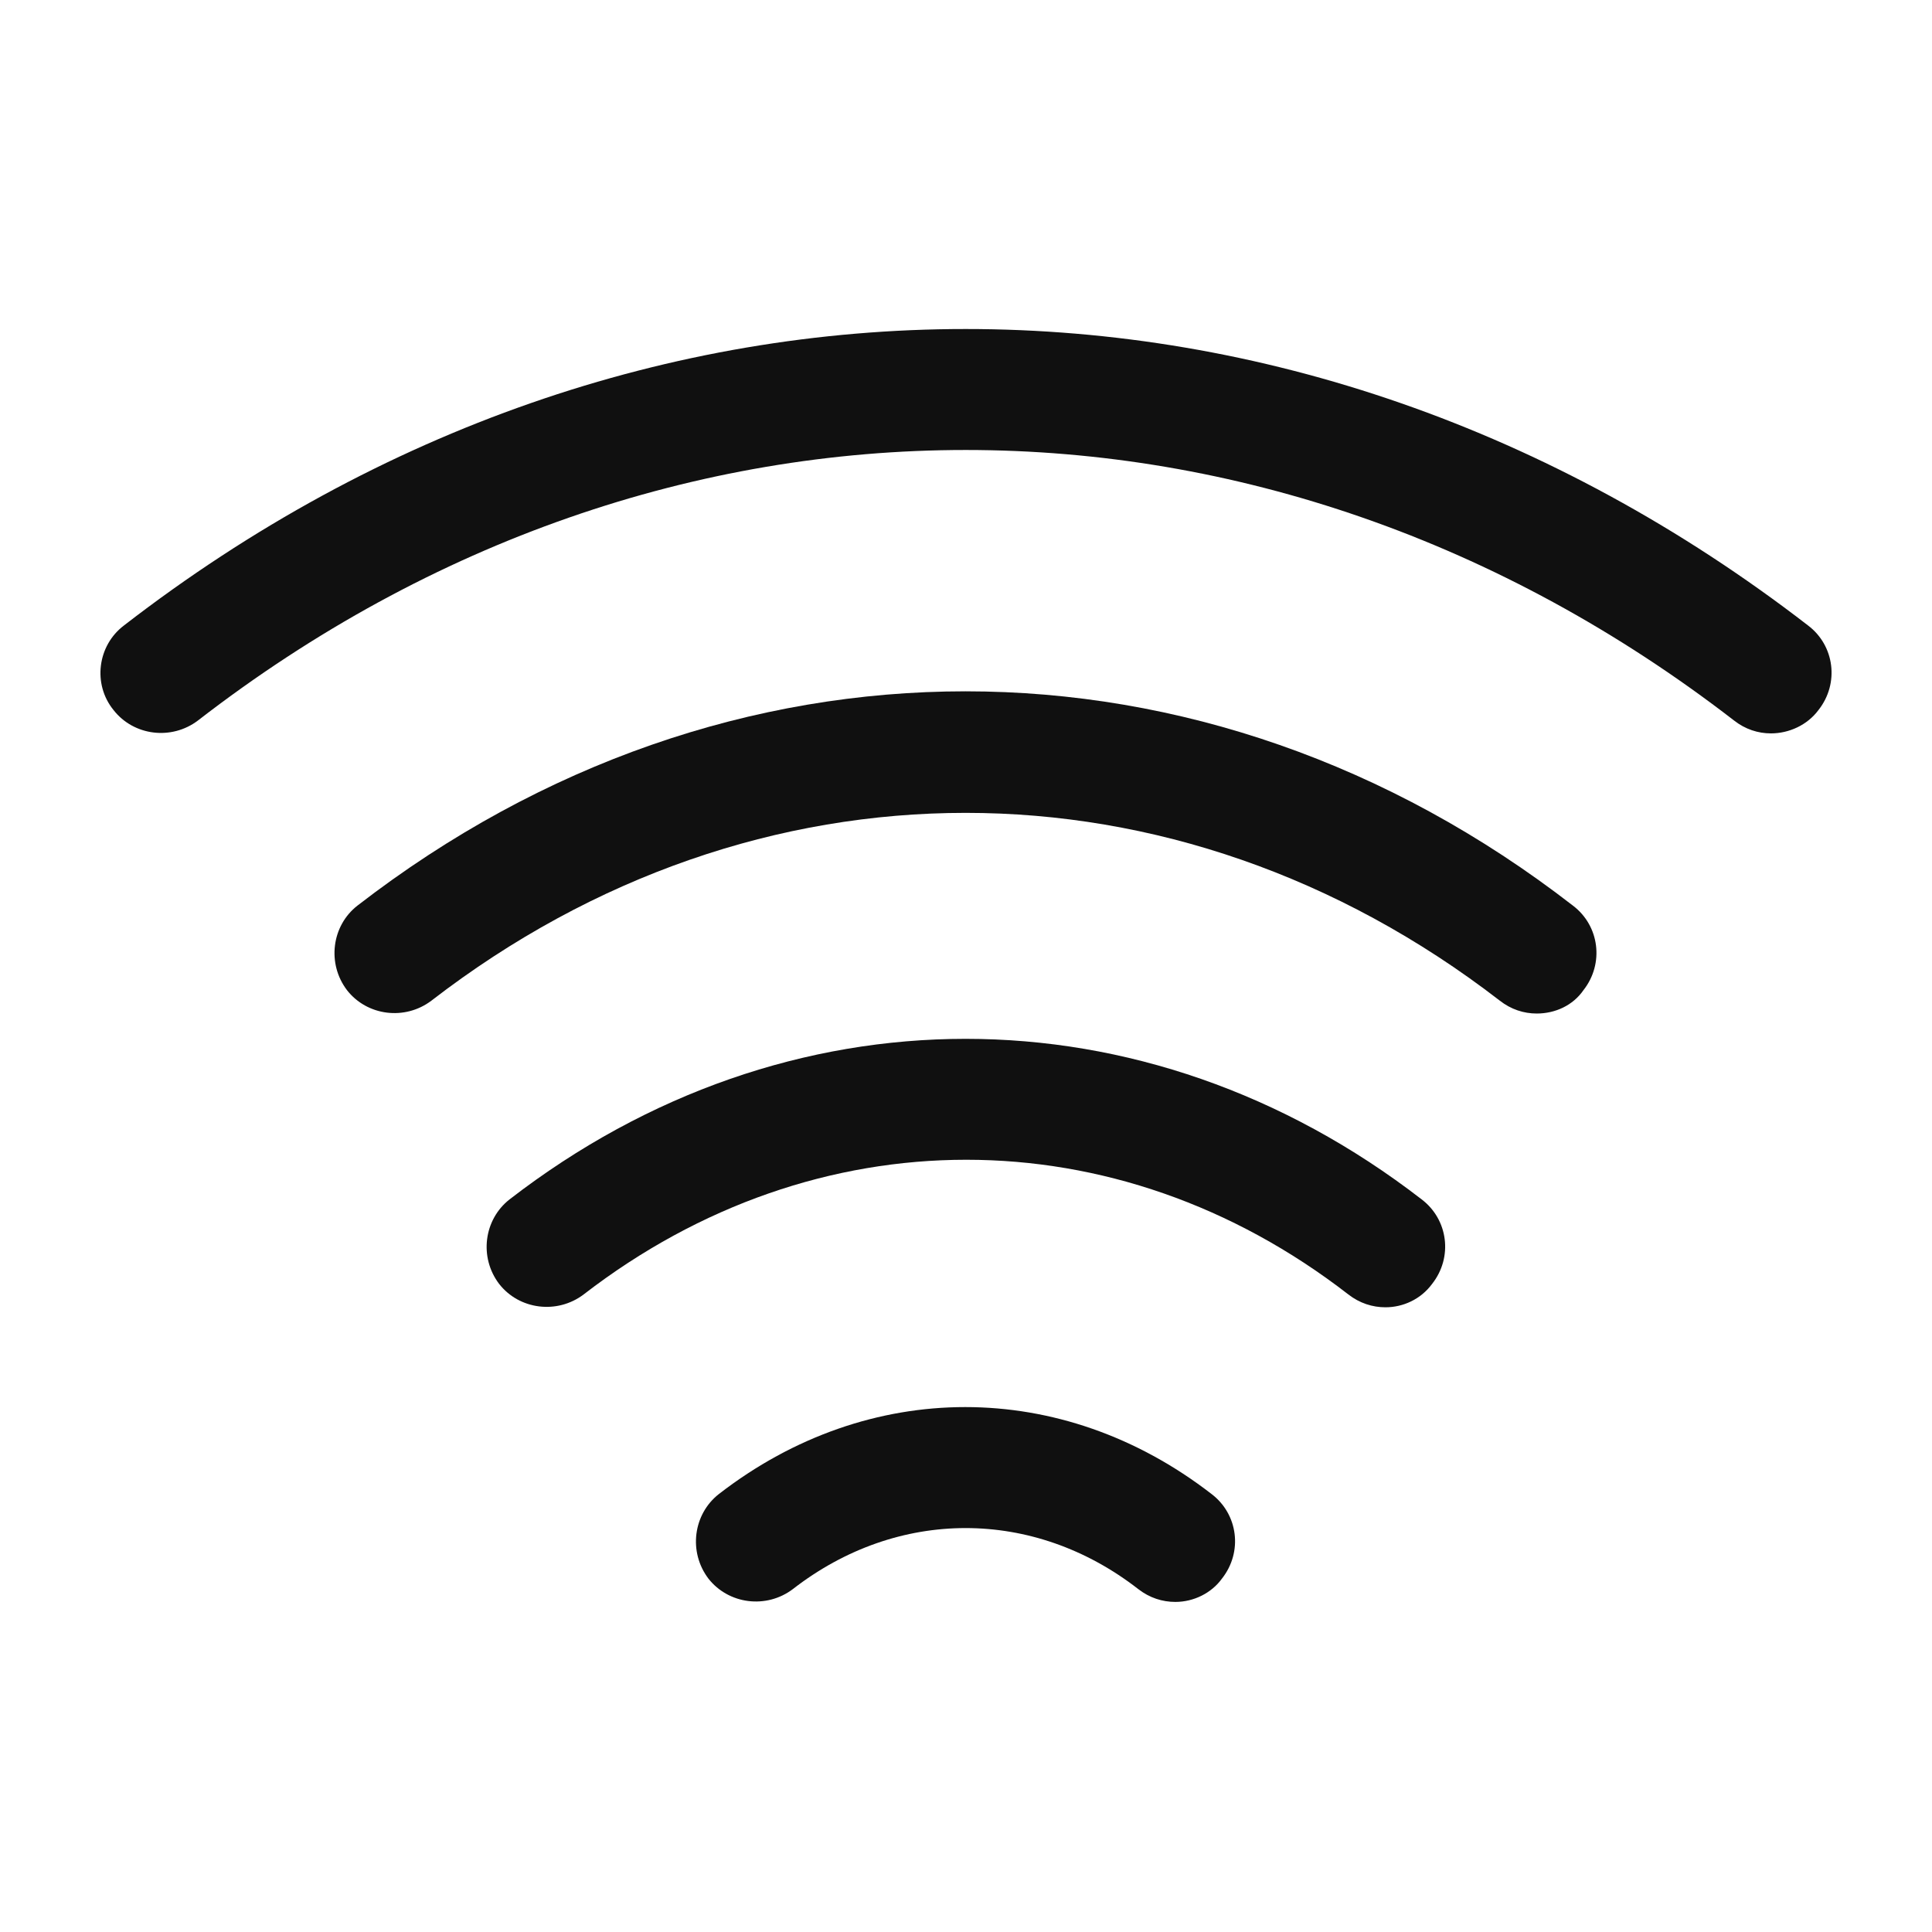
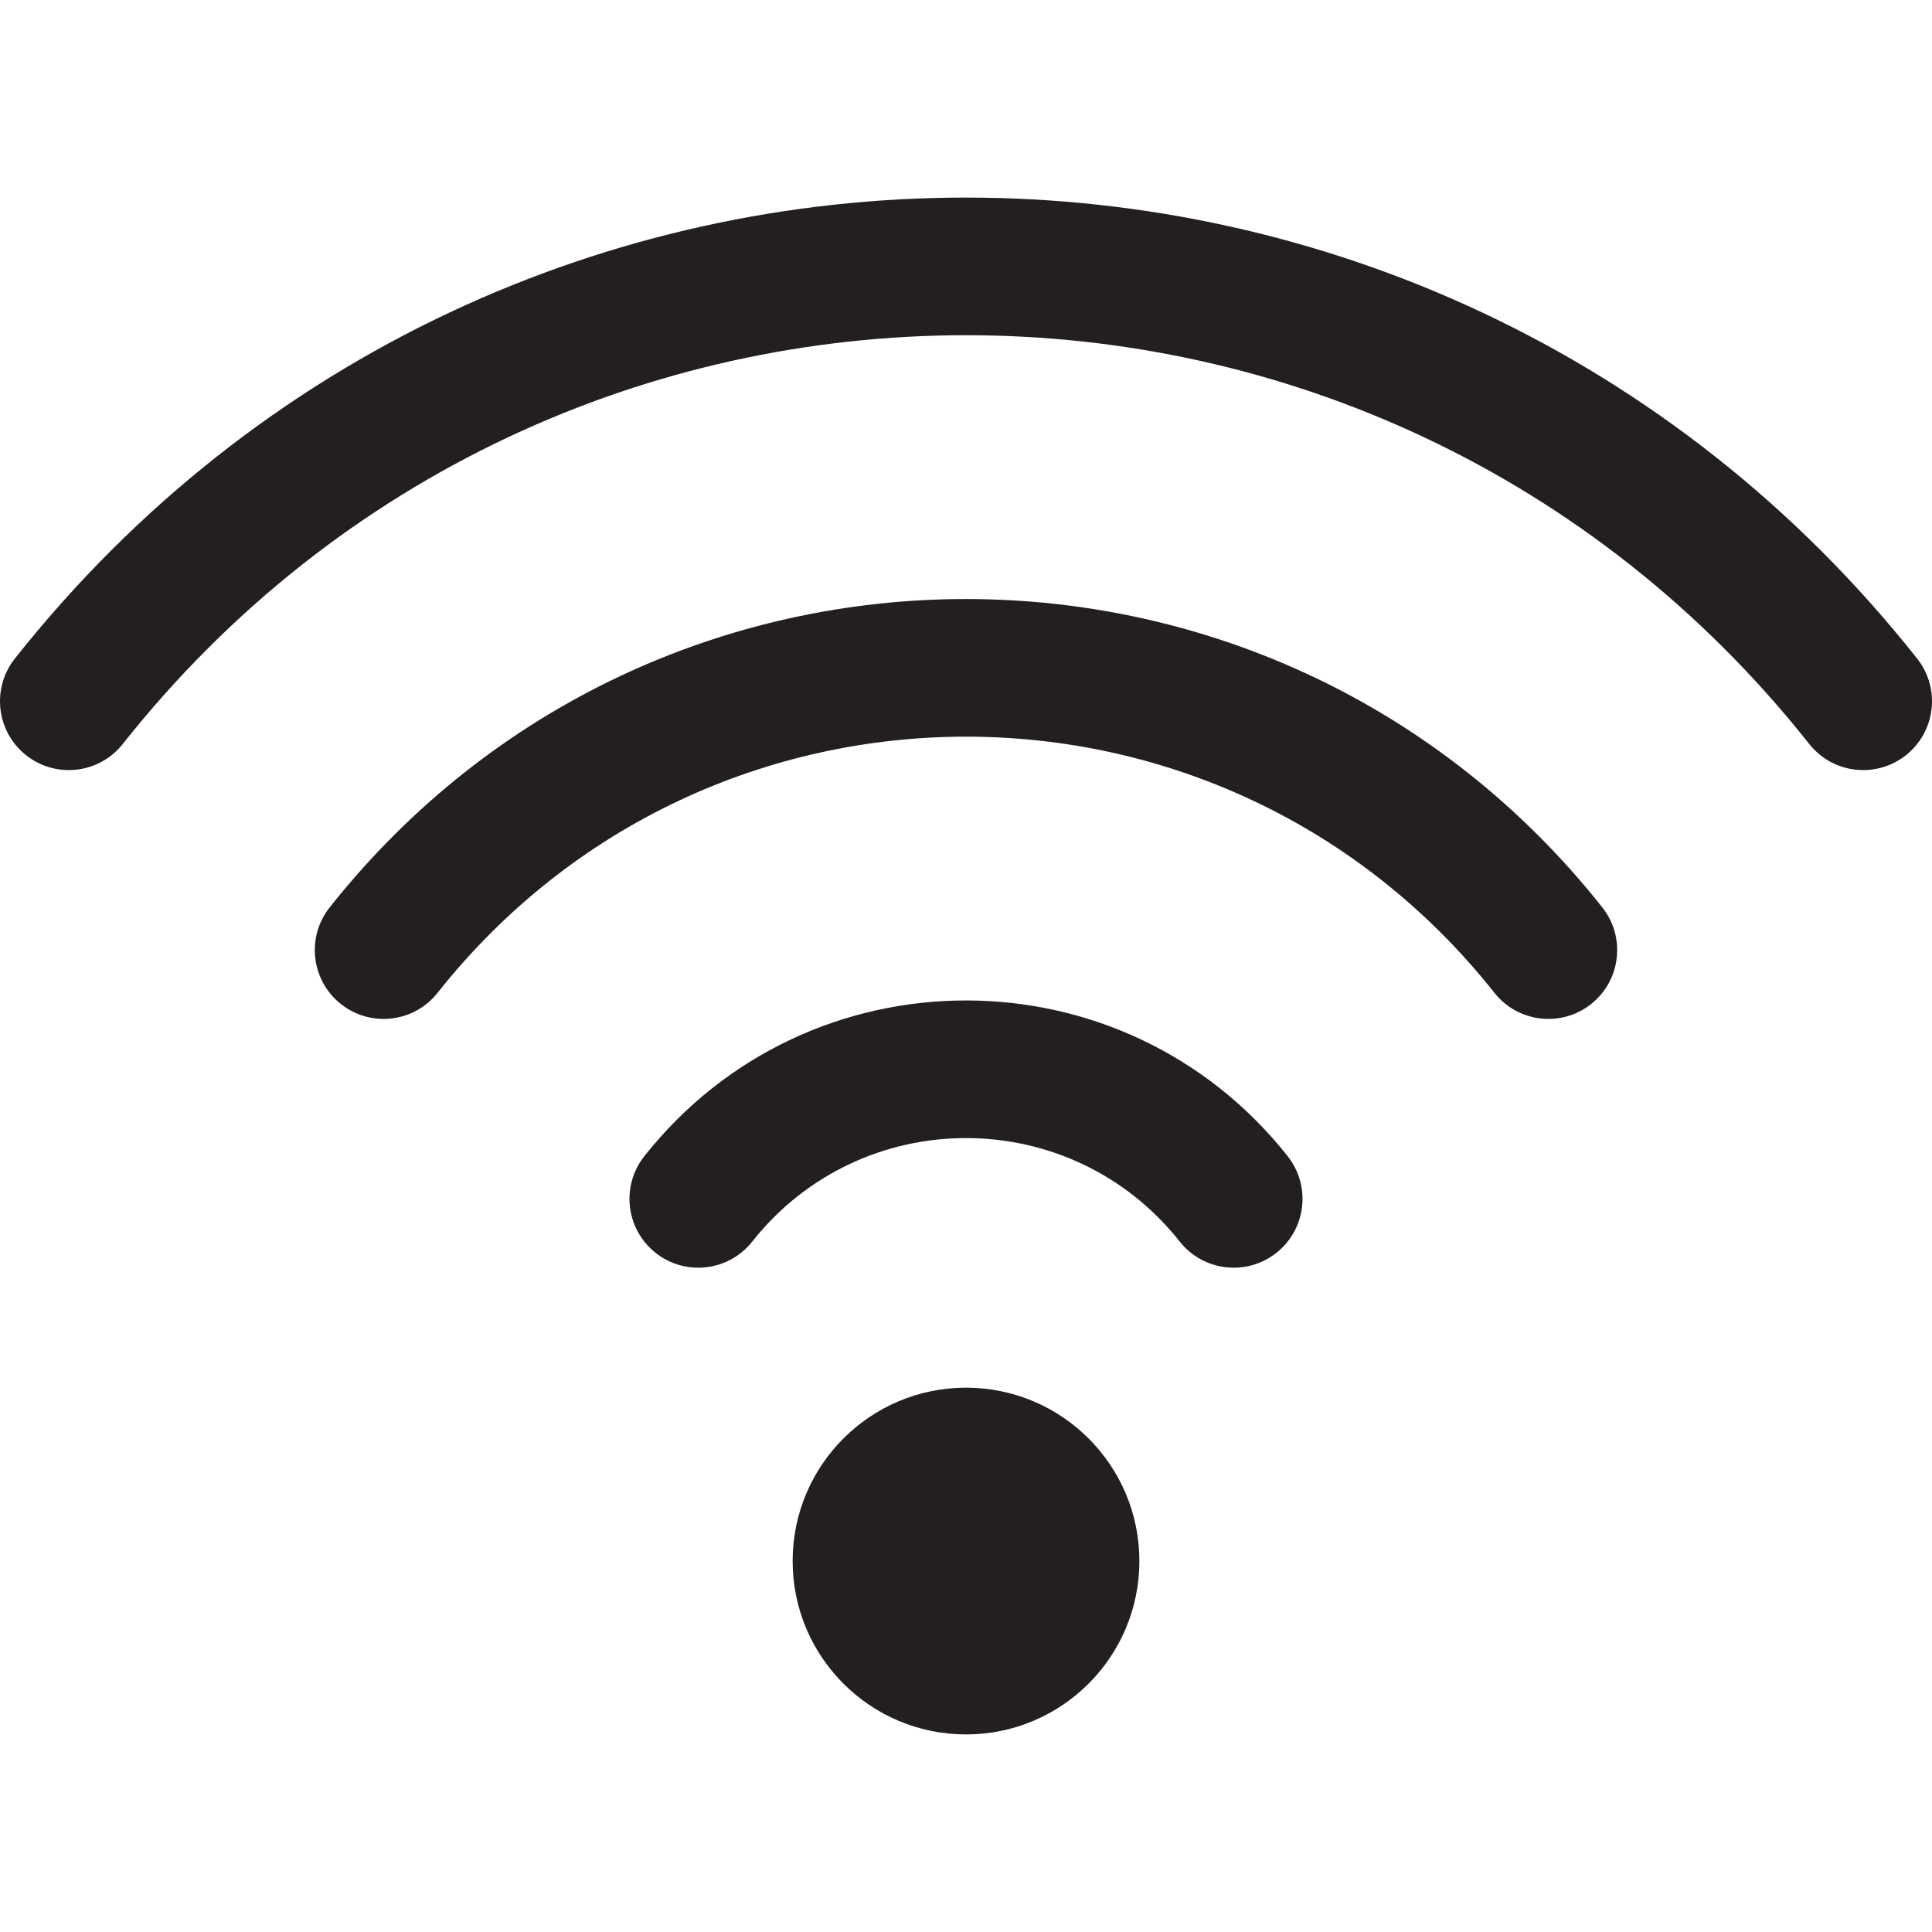
- <svg xmlns="http://www.w3.org/2000/svg" width="20" height="20" viewBox="0 0 20 20" fill="none">
-   <path d="M15.908 10.492C15.775 10.492 15.642 10.45 15.525 10.358C12.167 7.767 7.825 7.767 4.467 10.358C4.192 10.567 3.8 10.517 3.592 10.25C3.383 9.975 3.433 9.583 3.7 9.375C7.525 6.417 12.467 6.417 16.283 9.375C16.558 9.583 16.608 9.975 16.392 10.25C16.283 10.408 16.1 10.492 15.908 10.492Z" fill="#101010" />
-   <path d="M18.333 7.592C18.2 7.592 18.067 7.55 17.95 7.458C13.117 3.725 6.875 3.725 2.05 7.458C1.775 7.667 1.383 7.617 1.175 7.35C0.958 7.083 1.008 6.683 1.283 6.475C6.575 2.383 13.417 2.383 18.717 6.475C18.992 6.683 19.042 7.075 18.825 7.35C18.708 7.508 18.517 7.592 18.333 7.592Z" fill="#101010" />
-   <path d="M14.342 13.533C14.208 13.533 14.075 13.491 13.958 13.4C11.558 11.541 8.45 11.541 6.042 13.4C5.767 13.608 5.375 13.558 5.167 13.291C4.958 13.016 5.008 12.625 5.275 12.416C8.142 10.2 11.85 10.2 14.717 12.416C14.992 12.625 15.042 13.016 14.825 13.291C14.708 13.45 14.525 13.533 14.342 13.533Z" fill="#101010" />
-   <path d="M12.167 16.583C12.033 16.583 11.9 16.541 11.783 16.45C10.7 15.608 9.292 15.608 8.208 16.45C7.933 16.658 7.542 16.608 7.333 16.341C7.125 16.066 7.175 15.675 7.442 15.466C8.992 14.266 10.992 14.266 12.542 15.466C12.817 15.675 12.867 16.066 12.65 16.341C12.542 16.491 12.358 16.583 12.167 16.583Z" fill="#101010" />
+ <svg xmlns="http://www.w3.org/2000/svg" height="800px" width="800px" version="1.1" id="Layer_1" viewBox="0 0 512 512" xml:space="preserve">
+   <g>
+     <g>
+       <g>
+         <path style="fill:#231F20;" d="M508.059,174.525c-128.896-162.745-374.998-163.027-504.118,0     c-6.253,7.894-4.921,19.364,2.974,25.616s19.363,4.921,25.616-2.974c114.311-144.329,332.453-144.55,446.94,0     c6.256,7.901,17.725,9.222,25.616,2.974C512.981,193.887,514.312,182.419,508.059,174.525z" />
+         <path style="fill:#231F20;" d="M87.372,240.465c-6.255,7.893-4.927,19.362,2.966,25.616c7.896,6.257,19.363,4.925,25.616-2.966     c71.667-90.439,208.291-90.605,280.09,0c6.256,7.893,17.724,9.221,25.616,2.966c7.893-6.255,9.222-17.723,2.966-25.616     C338.355,131.595,173.775,131.429,87.372,240.465z" />
+         <path style="fill:#231F20;" d="M170.757,306.4c-6.25,7.897-4.916,19.364,2.981,25.615c7.897,6.25,19.365,4.916,25.615-2.981     c28.925-36.546,84.318-36.607,113.292,0c6.251,7.897,17.717,9.232,25.615,2.981c7.897-6.251,9.23-17.718,2.981-25.615     C297.724,251.418,214.345,251.33,170.757,306.4z" />
+         <circle style="fill:#231F20;" cx="256.003" cy="413.695" r="45.945" />
+       </g>
+     </g>
+   </g>
</svg>
